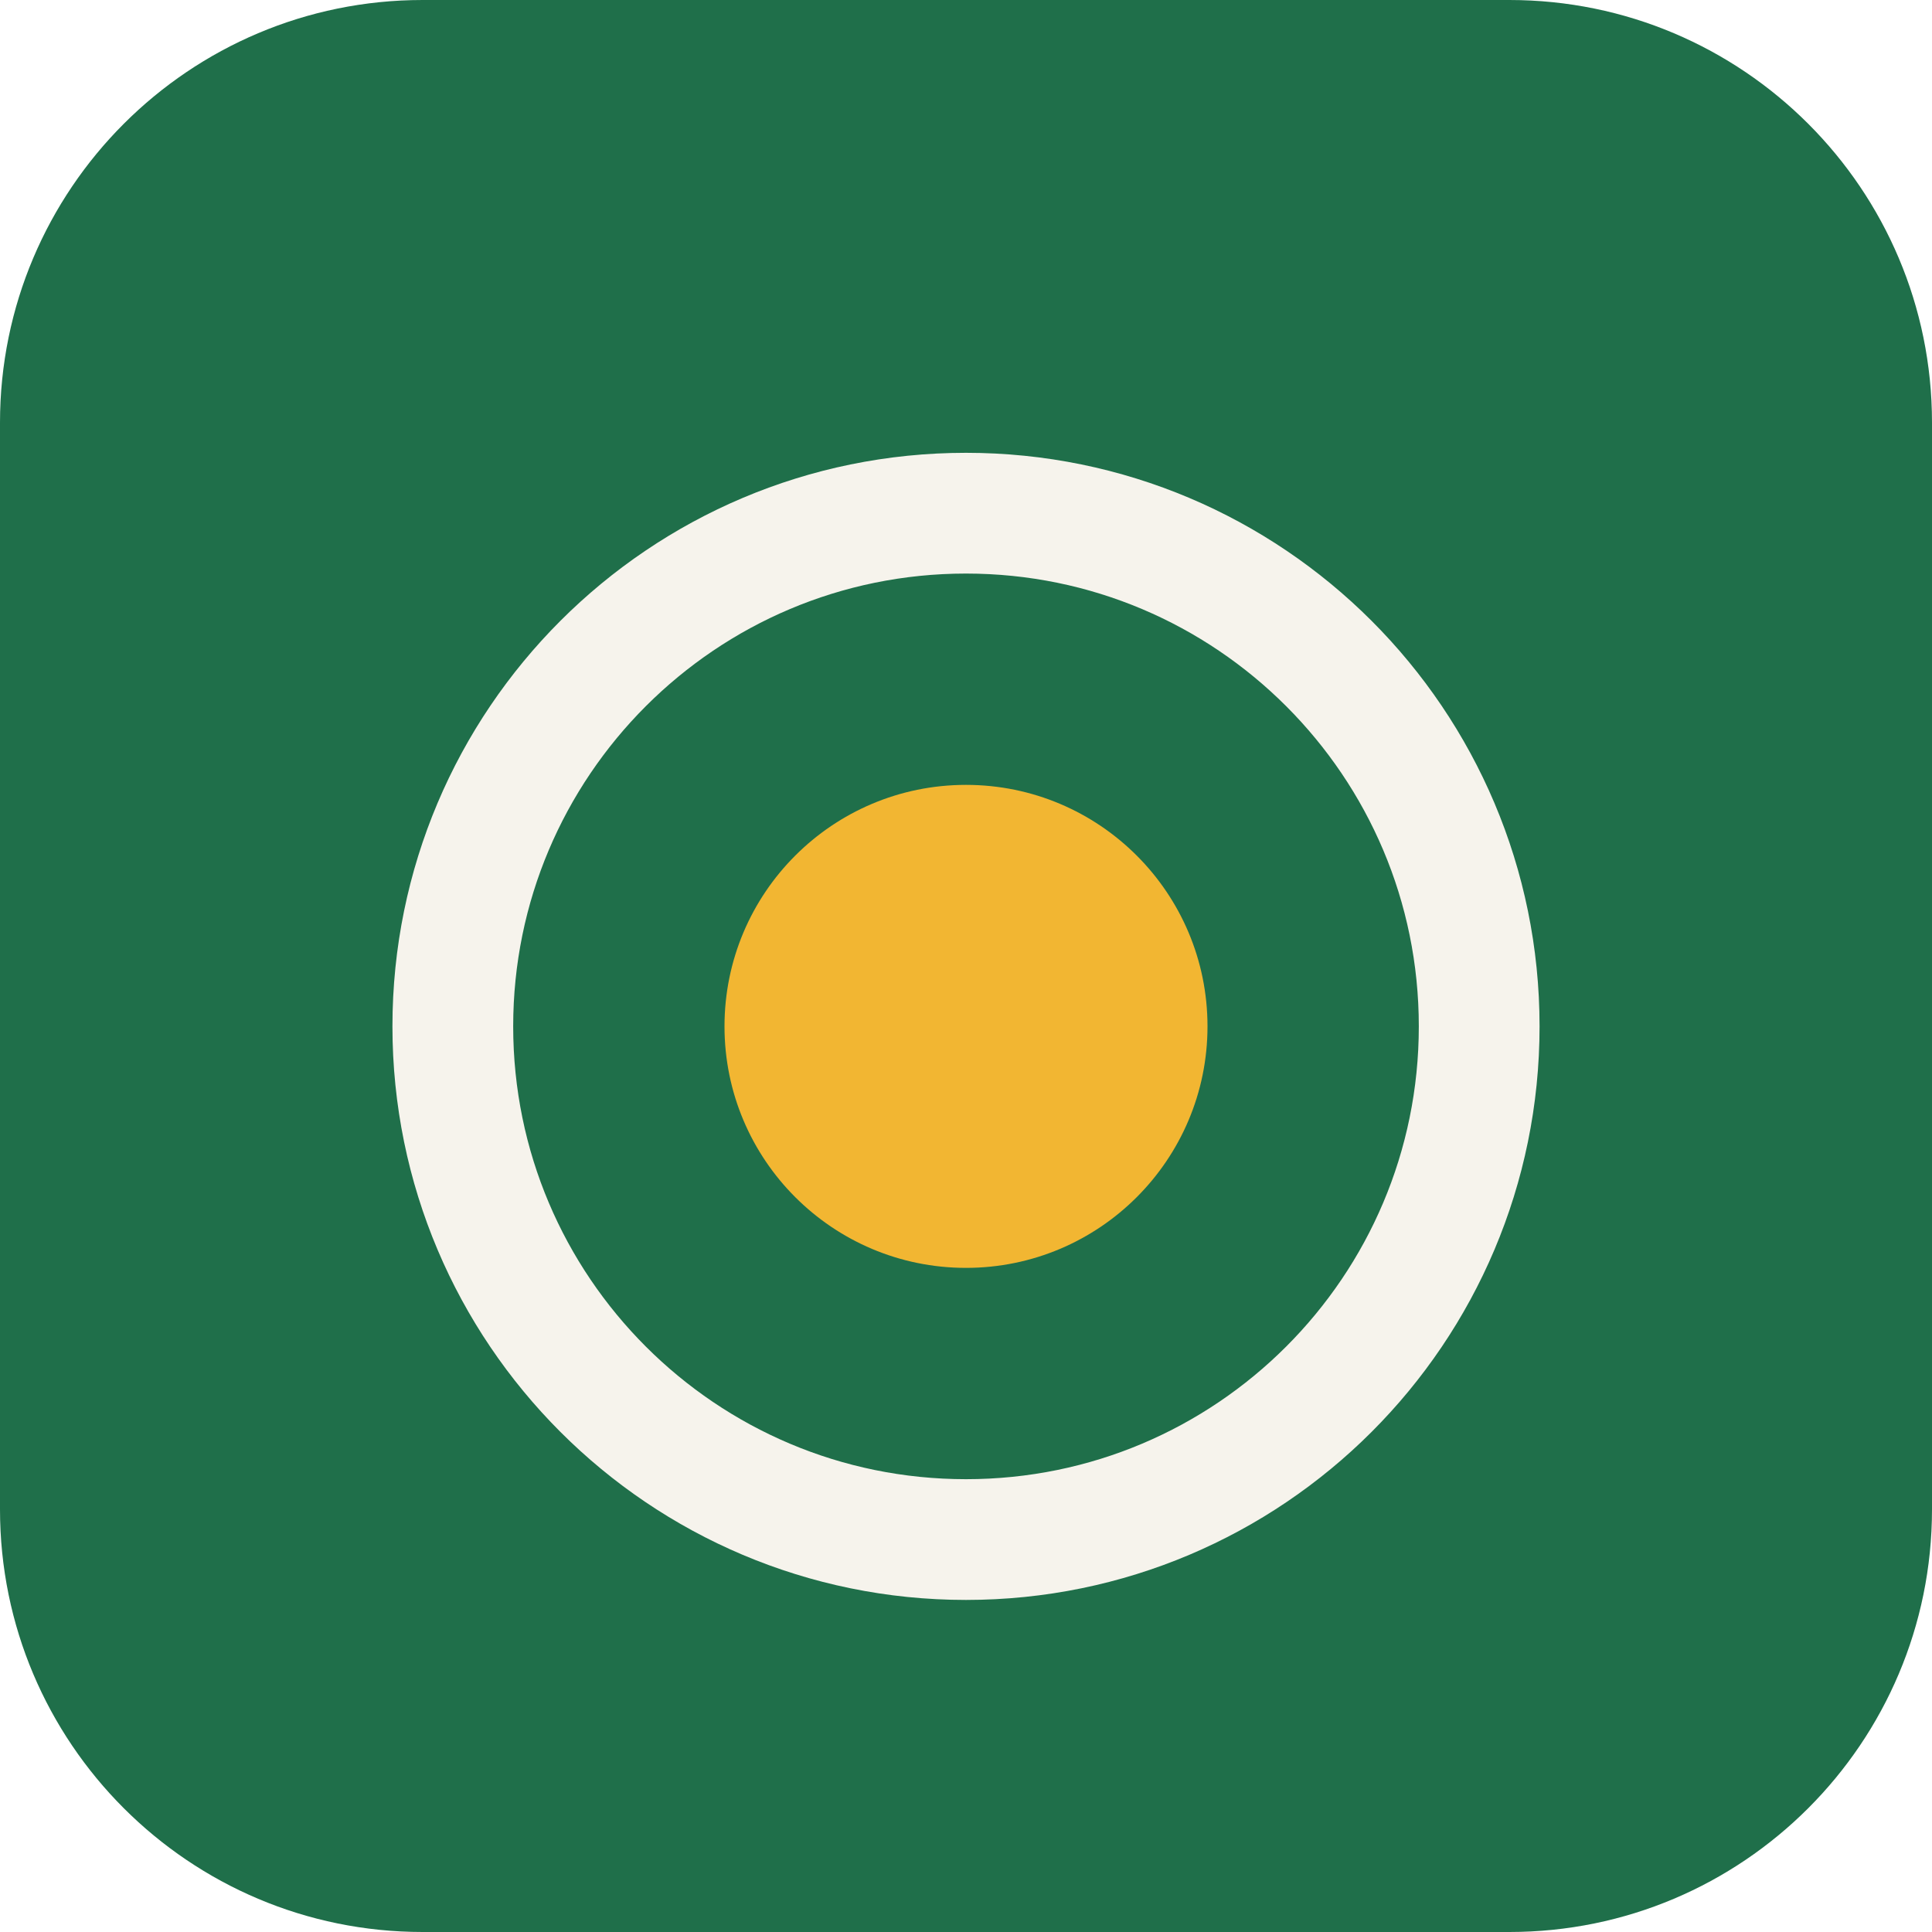
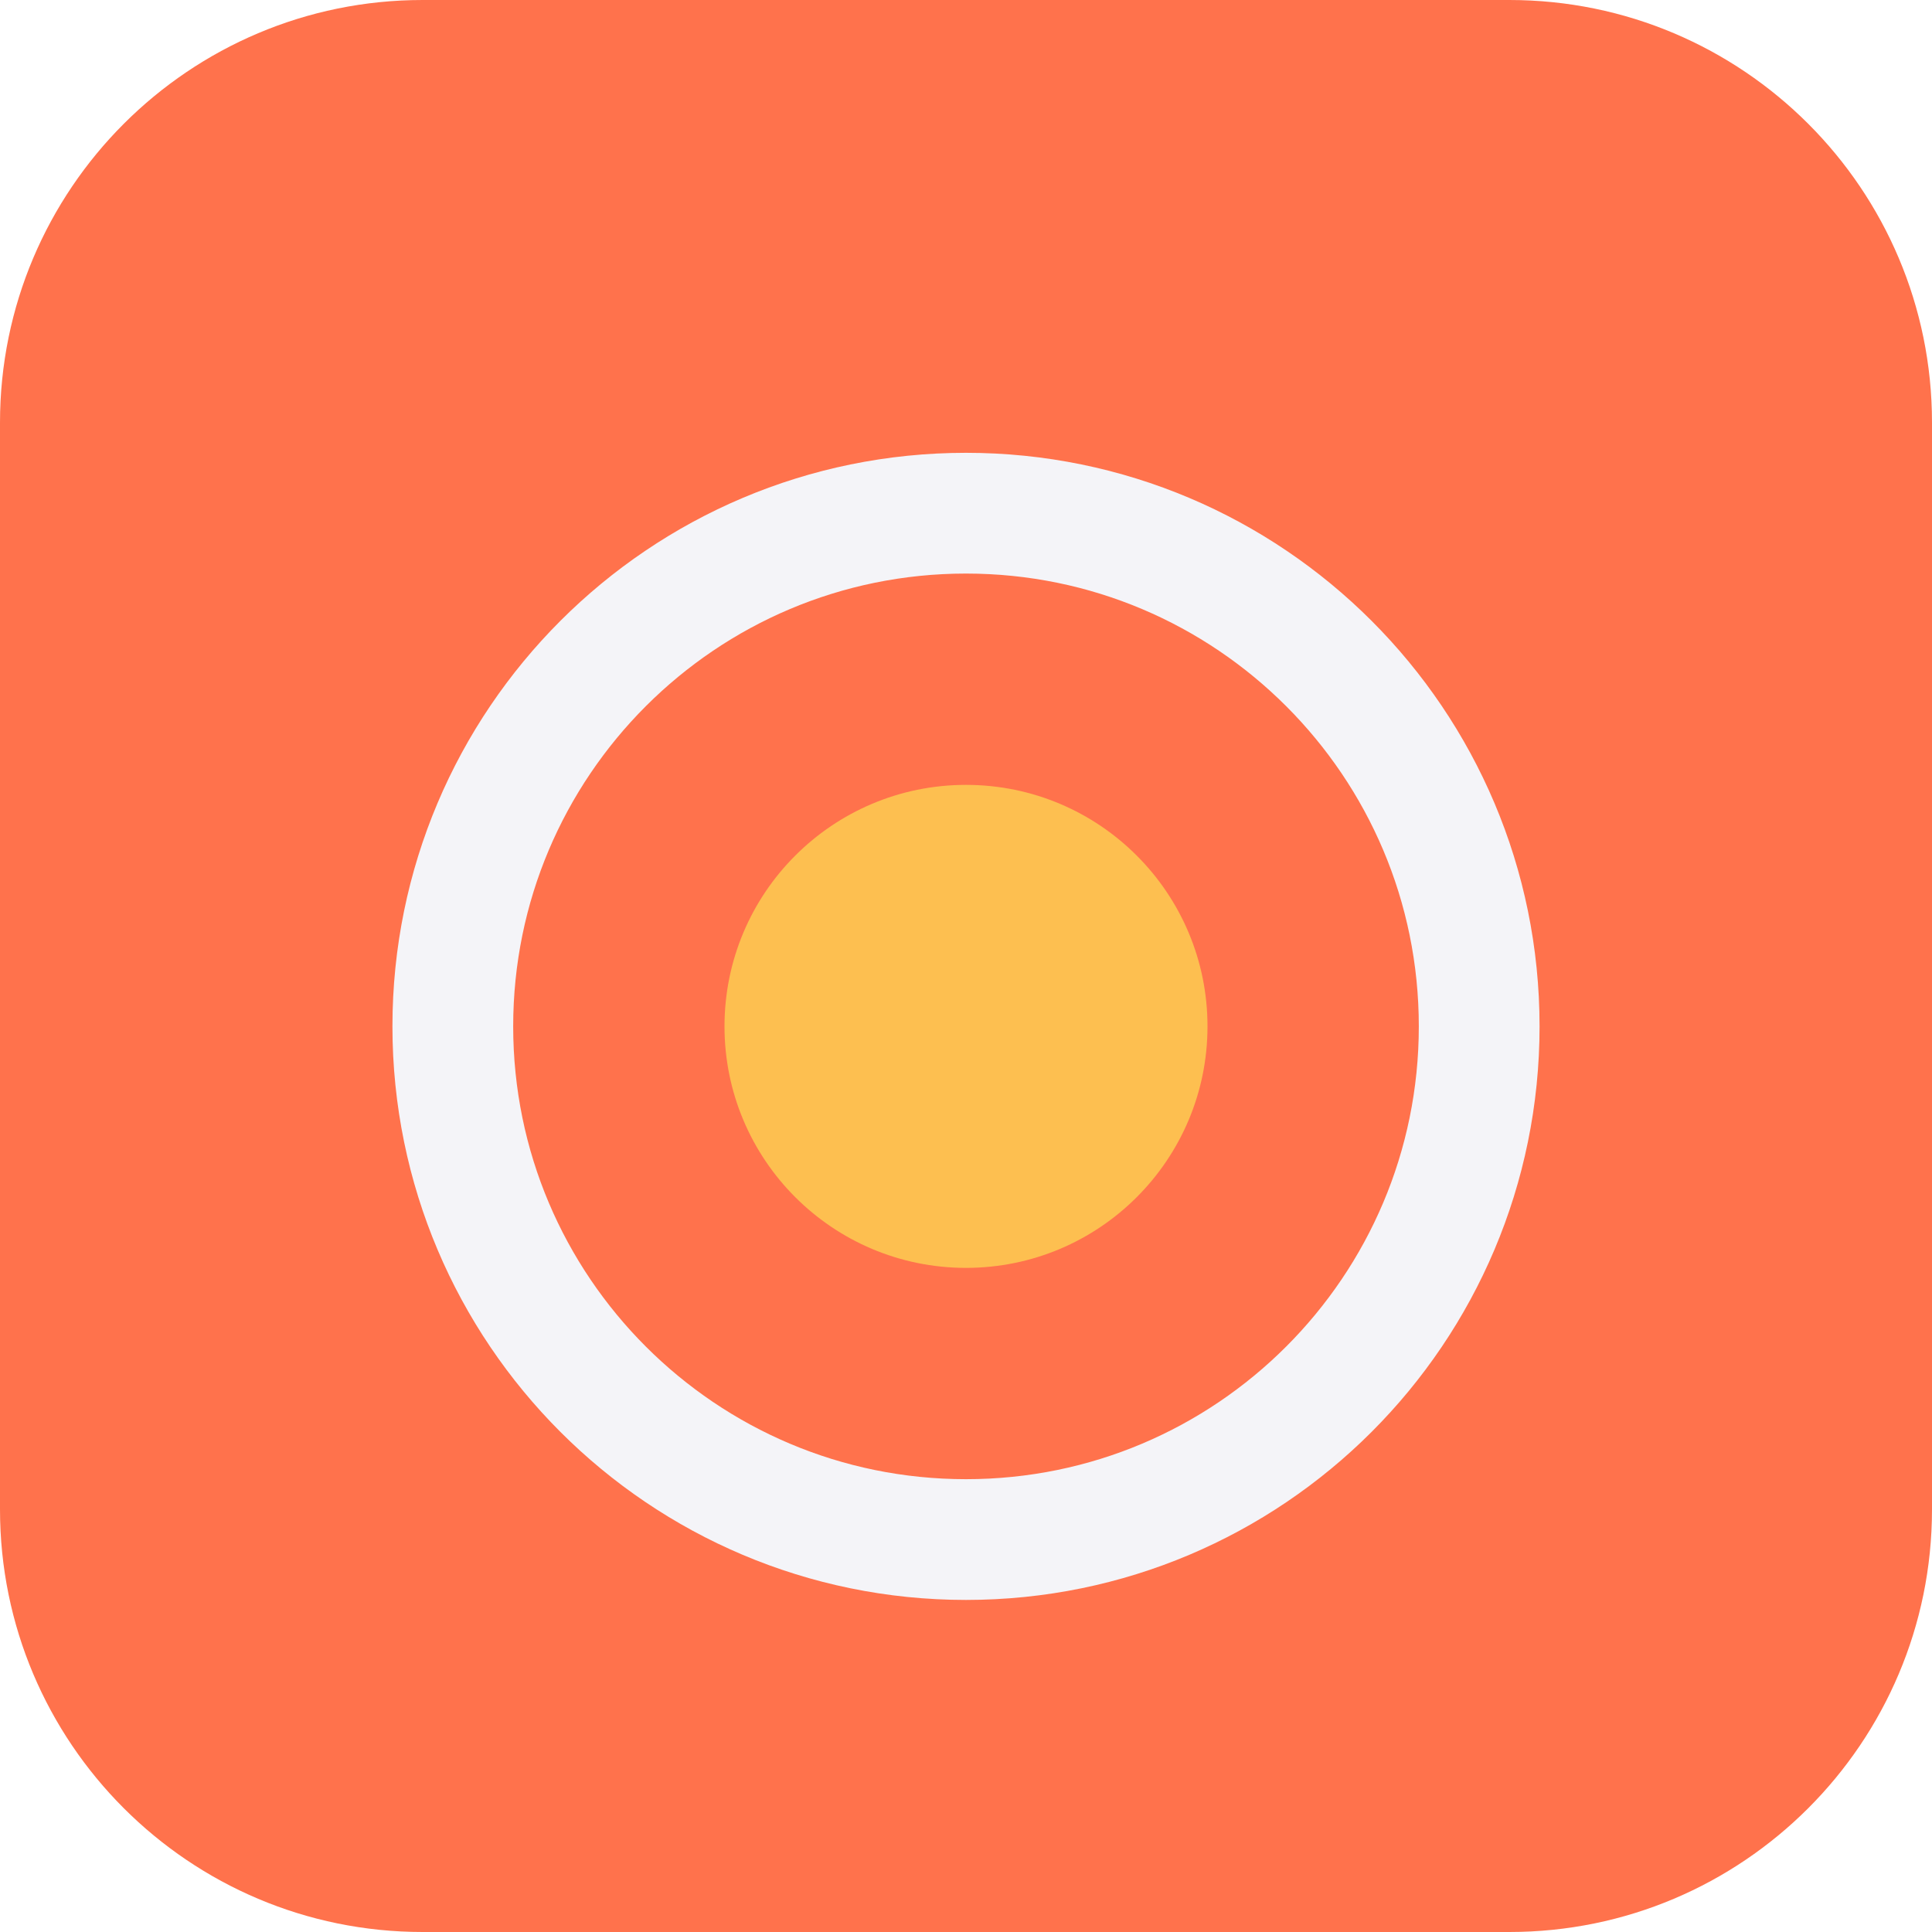
<svg xmlns="http://www.w3.org/2000/svg" viewBox="0 0 64 64">
-   <rect width="64" height="64" rx="14" fill="#1f6f4a" />
-   <circle cx="32" cy="34" r="17" fill="none" stroke="#f6f3ec" stroke-width="4" />
-   <circle cx="32" cy="34" r="8" fill="#f2b632" />
+   <rect width="64" height="64" rx="14" fill="#ff724c" />
+   <circle cx="32" cy="34" r="17" fill="none" stroke="#f4f4f8" stroke-width="4" />
+   <circle cx="32" cy="34" r="8" fill="#fdbf50" />
</svg>
